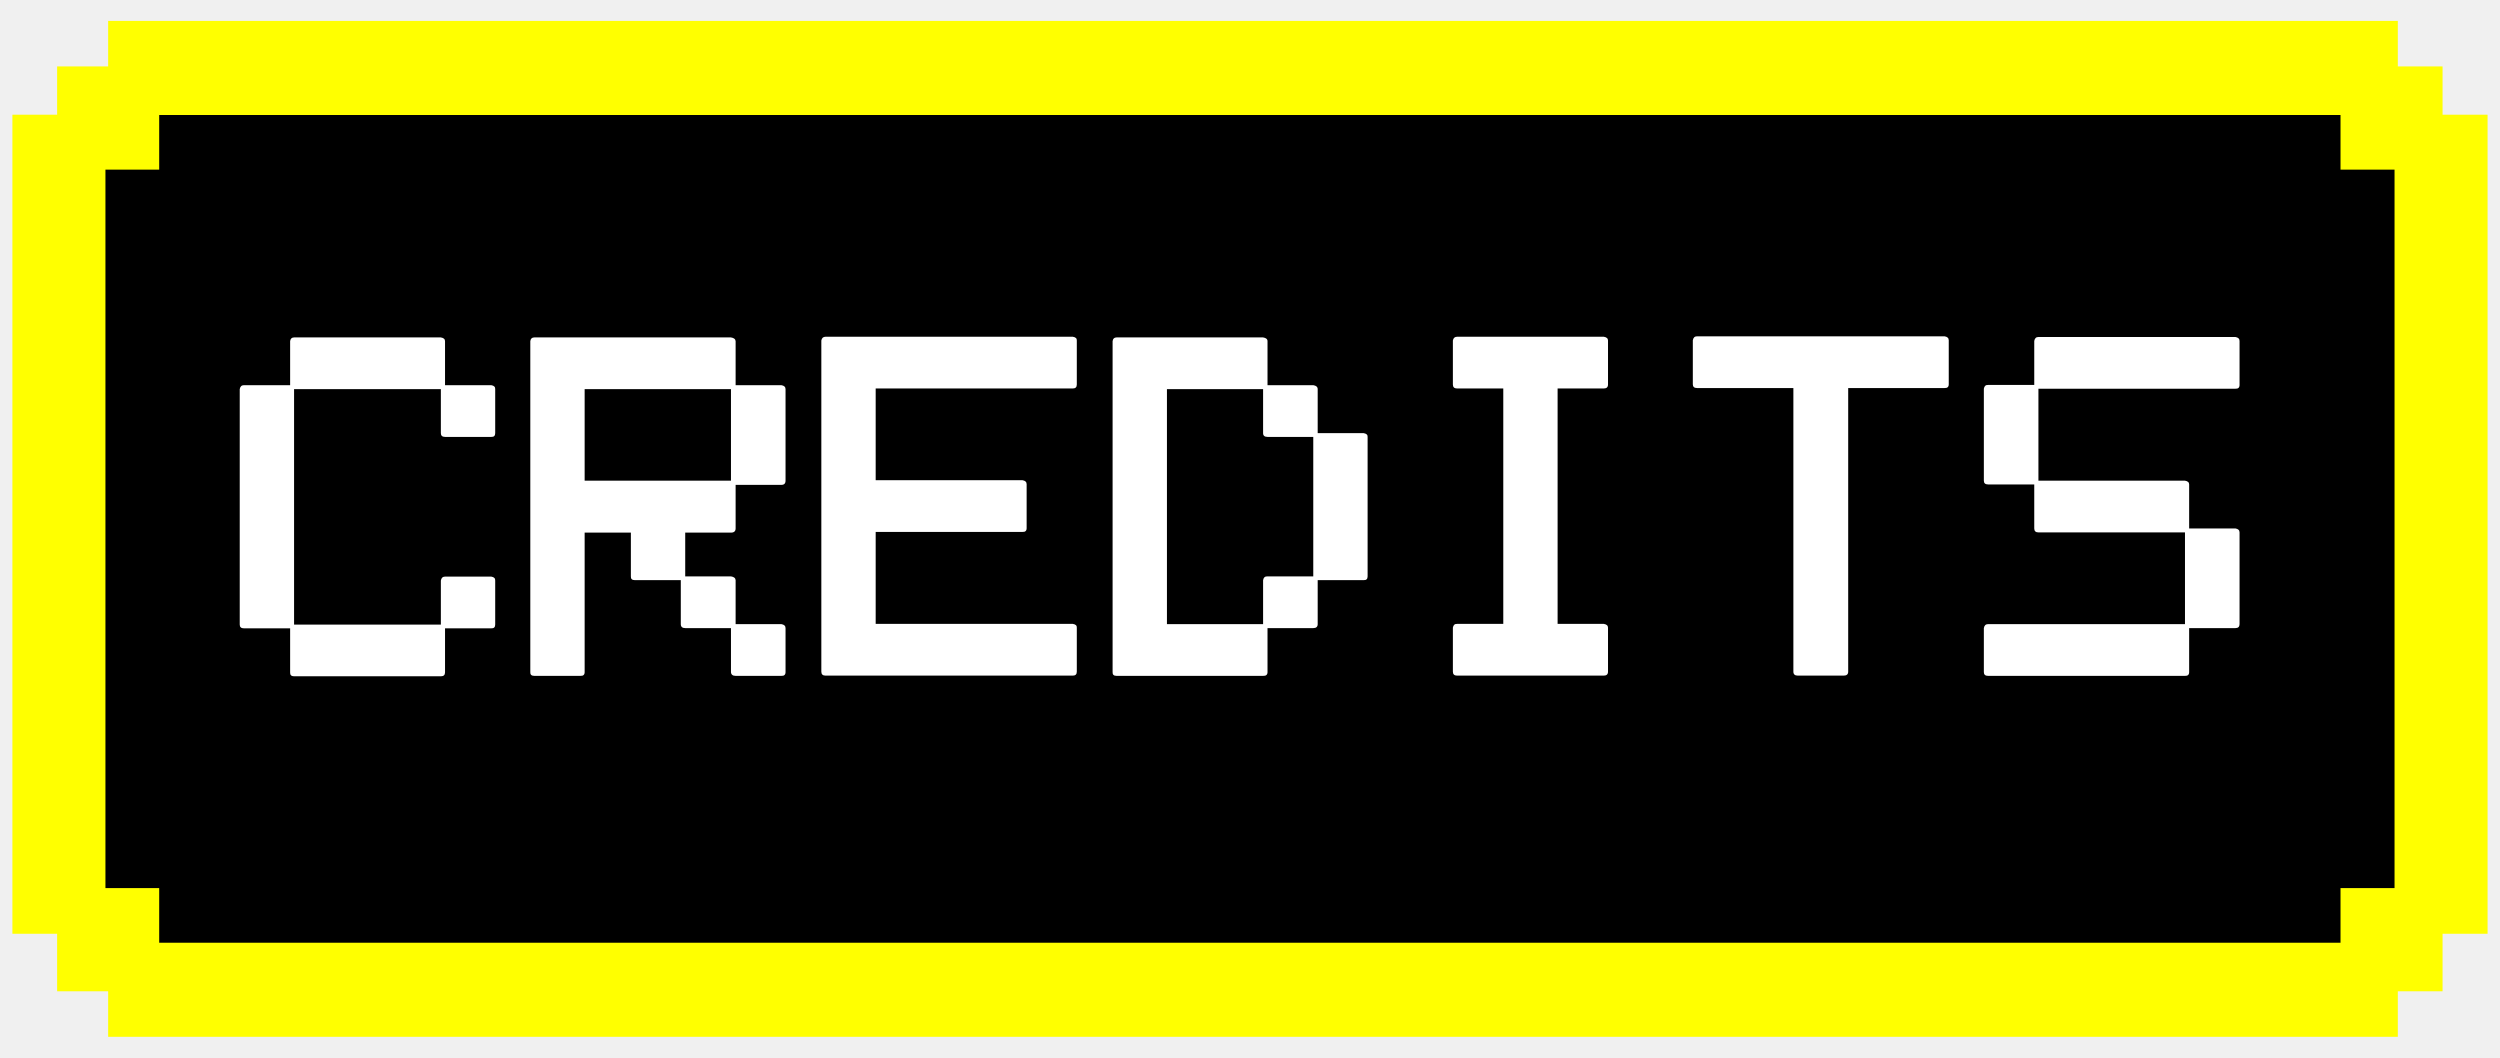
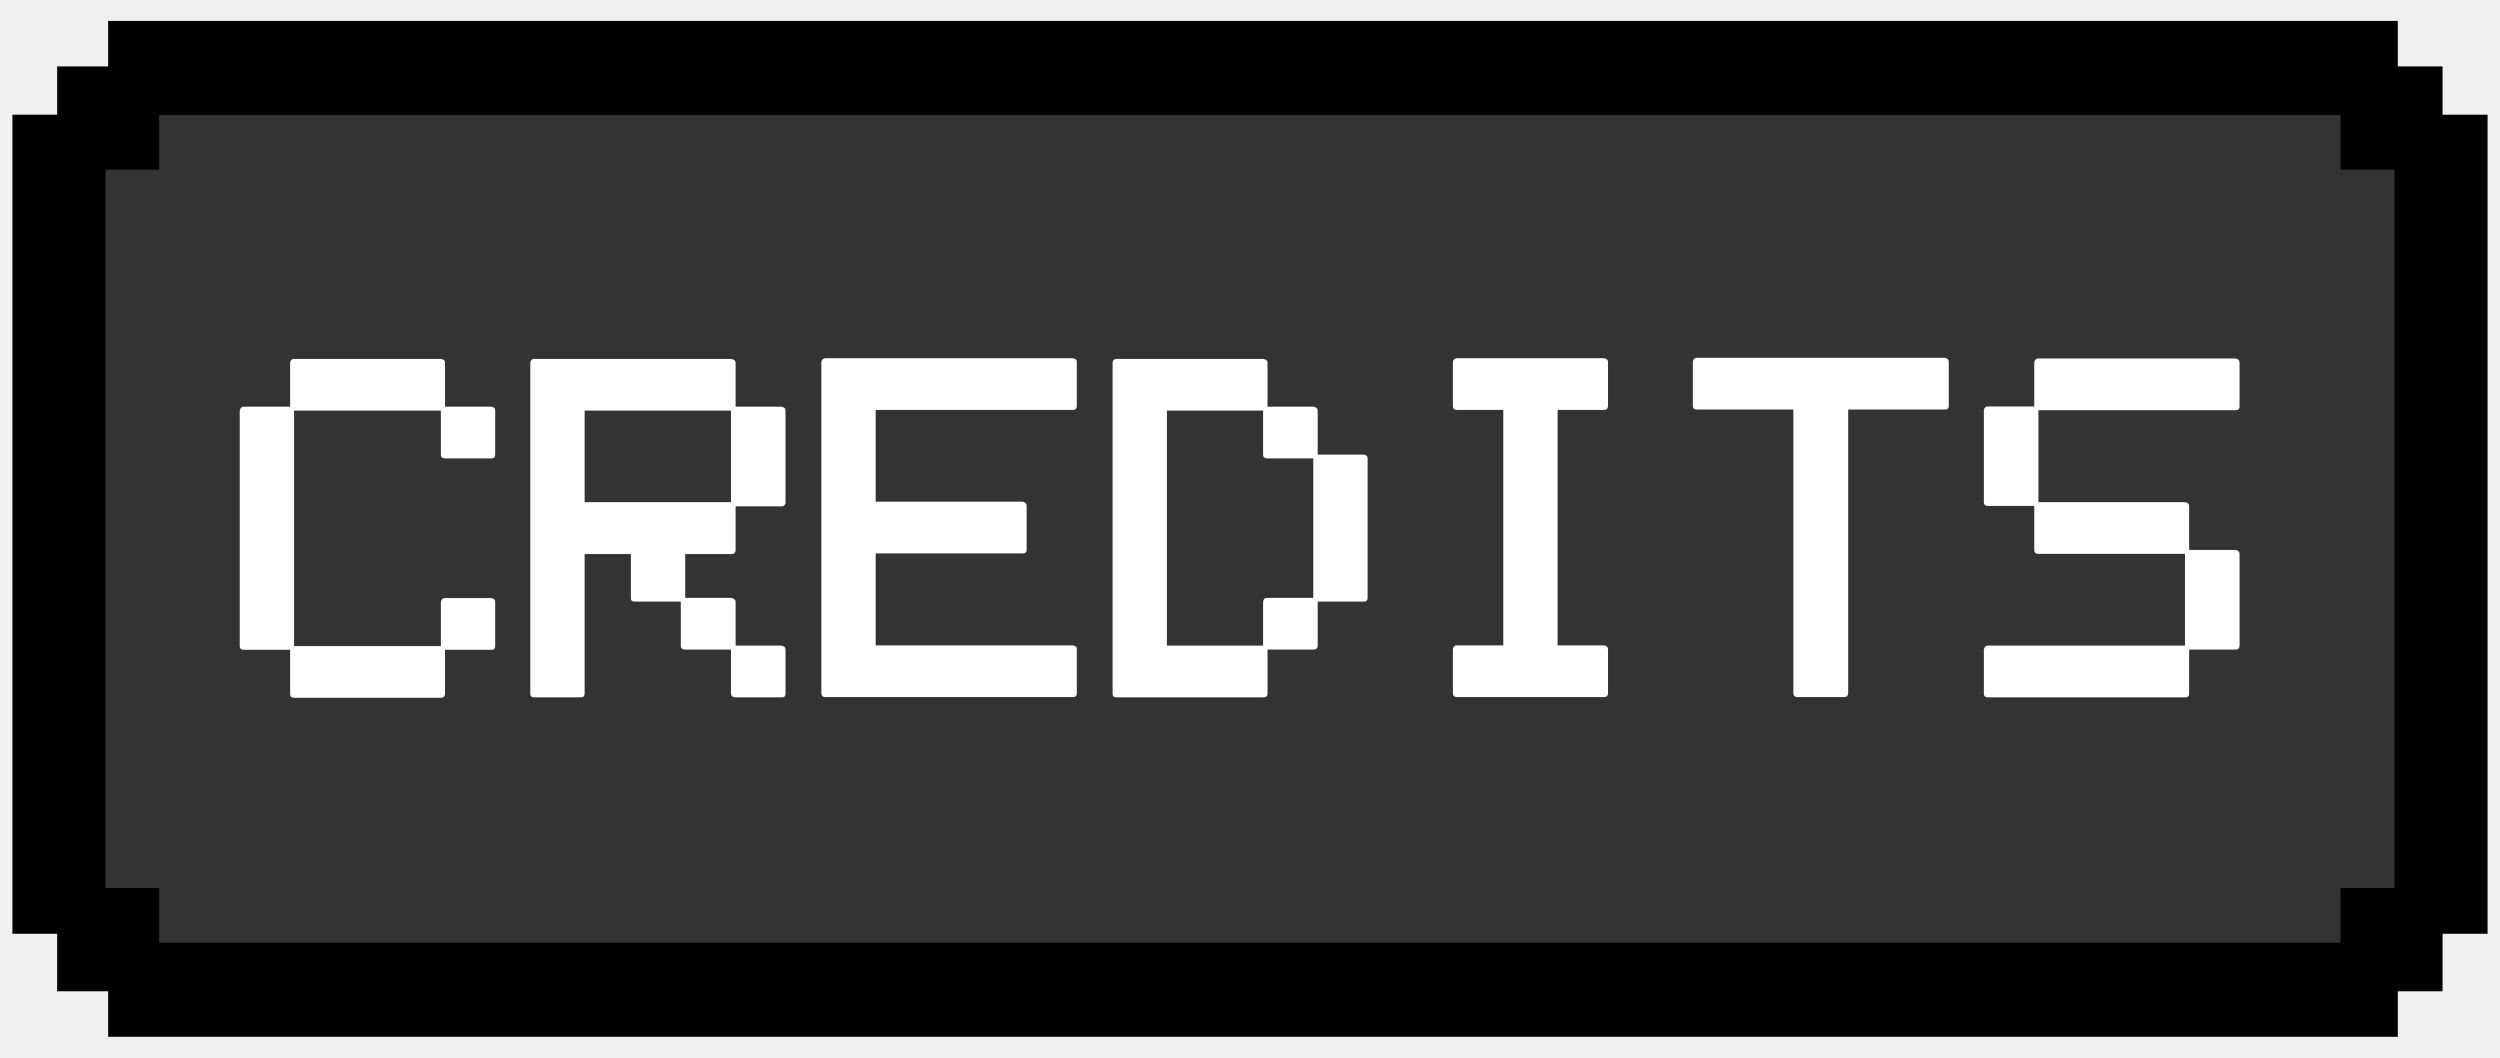
<svg xmlns="http://www.w3.org/2000/svg" width="130" height="55" viewBox="0 0 130 55" id="svg2" version="1.1">
  <defs id="defs4" />
  <g id="layer1" transform="translate(0,-997.3622)">
-     <rect style="fill:#000000;stroke:none" id="rect3389" width="121.339" height="45.072" x="4.485" y="1002.298" />
-     <path style="fill:#ffff00;stroke:none;stroke-width:1.365;stroke-miterlimit:4;stroke-dasharray:none" d="m 5.624,998.449 0,2.367 -2.653,0 0,2.511 -2.326,0 0,42.591 2.326,0 0,2.991 2.653,0 0,2.367 119.062,0 0,-2.367 2.327,0 0,-2.991 2.341,0 0,-42.591 -2.341,0 0,-2.511 -2.327,0 0,-2.367 z m 2.654,4.893 113.429,0 0,2.841 2.809,0 0,37.36 -2.809,0 0,2.841 -113.429,0 0,-2.841 -2.795,0 0,-37.36 2.795,0 z" id="rect3349" />
-     <g transform="matrix(0.9995833,0,0,0.9513527,0.6450069,40.49503)" style="font-style:normal;font-weight:normal;font-size:24.746px;line-height:125%;font-family:sans-serif;letter-spacing:0px;word-spacing:0px;fill:#ffffff;fill-opacity:1;stroke:none;stroke-width:1px;stroke-linecap:butt;stroke-linejoin:miter;stroke-opacity:1" id="text4146">
+     <rect style="fill:#333333;stroke:none" id="rect3389" width="121.339" height="45.072" x="4.485" y="1002.298" />
+     <path style="fill:#000000;stroke:none;stroke-width:1.365;stroke-miterlimit:4;stroke-dasharray:none" d="m 5.624,998.449 0,2.367 -2.653,0 0,2.511 -2.326,0 0,42.591 2.326,0 0,2.991 2.653,0 0,2.367 119.062,0 0,-2.367 2.327,0 0,-2.991 2.341,0 0,-42.591 -2.341,0 0,-2.511 -2.327,0 0,-2.367 z m 2.654,4.893 113.429,0 0,2.841 2.809,0 0,37.36 -2.809,0 0,2.841 -113.429,0 0,-2.841 -2.795,0 0,-37.36 2.795,0 z" id="rect3349" />
+     <g transform="matrix(0.9995833,0,0,0.9513527,0.6450069,41.61185)" style="font-style:normal;font-weight:normal;font-size:24.746px;line-height:125%;font-family:sans-serif;letter-spacing:0px;word-spacing:0px;fill:#ffffff;fill-opacity:1;stroke:none;stroke-width:1px;stroke-linecap:butt;stroke-linejoin:miter;stroke-opacity:1" id="text4146">
      <path d="m 11.826,1039.935 0,-12.868 q 0.036,-0.217 0.217,-0.217 l 2.405,0 0,-2.405 q 0.024,-0.205 0.205,-0.205 l 7.636,0 q 0.217,0.036 0.217,0.205 l 0,2.405 2.405,0 q 0.217,0.036 0.205,0.217 l 0,2.405 q 0,0.217 -0.205,0.205 l -2.405,0 q -0.217,0 -0.217,-0.205 l 0,-2.405 -7.636,0 0,12.868 7.636,0 0,-2.405 q 0.036,-0.217 0.217,-0.217 l 2.405,0 q 0.217,0.036 0.205,0.217 l 0,2.405 q 0,0.217 -0.205,0.205 l -2.405,0 0,2.405 q 0,0.217 -0.217,0.217 l -7.636,0 q -0.217,0 -0.205,-0.217 l 0,-2.405 -2.405,0 q -0.217,0 -0.217,-0.205 z" style="font-style:normal;font-variant:normal;font-weight:normal;font-stretch:normal;font-family:'LCD Solid';-inkscape-font-specification:'LCD Solid';fill:#ffffff" id="path4138" />
      <path d="m 26.942,1042.533 0,-18.088 q 0.024,-0.205 0.205,-0.205 l 10.234,0 q 0.23,0.036 0.242,0.205 l 0,2.405 2.38,0 q 0.217,0.036 0.217,0.217 l 0,5.002 q 0,0.23 -0.217,0.23 l -2.38,0 0,2.38 q 0,0.23 -0.242,0.23 l -2.38,0 0,2.392 2.38,0 q 0.23,0.036 0.242,0.205 l 0,2.405 2.38,0 q 0.217,0.036 0.217,0.217 l 0,2.405 q 0,0.217 -0.217,0.205 l -2.38,0 q -0.23,0 -0.242,-0.205 l 0,-2.405 -2.38,0 q -0.23,0 -0.23,-0.217 l 0,-2.405 -2.392,0 q -0.217,0 -0.205,-0.205 l 0,-2.392 -2.405,0 0,7.624 q 0,0.217 -0.217,0.205 l -2.405,0 q -0.217,0 -0.205,-0.205 z m 2.827,-10.464 7.612,0 0,-5.002 -7.612,0 0,5.002 z" style="font-style:normal;font-variant:normal;font-weight:normal;font-stretch:normal;font-family:'LCD Solid';-inkscape-font-specification:'LCD Solid';fill:#ffffff" id="path4140" />
      <path d="m 42.082,1042.508 0,-18.1 q 0.036,-0.205 0.217,-0.205 l 12.868,0 q 0.217,0.036 0.205,0.205 l 0,2.405 q 0,0.217 -0.205,0.217 l -10.258,0 0,5.014 7.636,0 q 0.217,0.036 0.217,0.217 l 0,2.405 q 0,0.217 -0.217,0.205 l -7.636,0 0,5.027 10.258,0 q 0.217,0.036 0.205,0.205 l 0,2.405 q 0,0.217 -0.205,0.217 l -12.868,0 q -0.217,0 -0.217,-0.217 z" style="font-style:normal;font-variant:normal;font-weight:normal;font-stretch:normal;font-family:'LCD Solid';-inkscape-font-specification:'LCD Solid';fill:#ffffff" id="path4142" />
      <path d="m 57.234,1042.533 0,-18.088 q 0.024,-0.205 0.205,-0.205 l 7.624,0 q 0.23,0.036 0.23,0.205 l 0,2.405 2.38,0 q 0.23,0.036 0.23,0.217 l 0,2.405 2.392,0 q 0.217,0.036 0.205,0.205 l 0,7.624 q 0,0.217 -0.205,0.205 l -2.392,0 0,2.405 q 0,0.217 -0.23,0.217 l -2.38,0 0,2.405 q 0,0.217 -0.23,0.205 l -7.624,0 q -0.217,0 -0.205,-0.205 z m 2.827,-2.622 5.002,0 0,-2.405 q 0.036,-0.217 0.23,-0.205 l 2.38,0 0,-7.624 -2.38,0 q -0.23,0 -0.23,-0.205 l 0,-2.405 -5.002,0 0,12.844 z" style="font-style:normal;font-variant:normal;font-weight:normal;font-stretch:normal;font-family:'LCD Solid';-inkscape-font-specification:'LCD Solid';fill:#ffffff" id="path4144" />
      <path d="m 74.936,1042.508 0,-2.405 q 0.036,-0.217 0.217,-0.205 l 2.405,0 0,-12.868 -2.405,0 q -0.217,0 -0.217,-0.217 l 0,-2.405 q 0.036,-0.205 0.217,-0.205 l 7.636,0 q 0.217,0.036 0.217,0.205 l 0,2.405 q 0,0.217 -0.217,0.217 l -2.405,0 0,12.868 2.405,0 q 0.217,0.036 0.217,0.205 l 0,2.405 q 0,0.217 -0.217,0.217 l -7.636,0 q -0.217,0 -0.217,-0.217 z" style="font-style:normal;font-variant:normal;font-weight:normal;font-stretch:normal;font-family:'LCD Solid';-inkscape-font-specification:'LCD Solid';fill:#ffffff" id="path4146" />
      <path d="m 87.418,1026.801 0,-2.405 q 0.036,-0.217 0.217,-0.217 l 12.88,0 q 0.217,0.036 0.217,0.217 l 0,2.405 q 0,0.217 -0.217,0.205 l -5.014,0 0,15.502 q 0,0.217 -0.23,0.217 l -2.392,0 q -0.23,0 -0.23,-0.217 l 0,-15.502 -5.014,0 q -0.217,0 -0.217,-0.205 z" style="font-style:normal;font-variant:normal;font-weight:normal;font-stretch:normal;font-family:'LCD Solid';-inkscape-font-specification:'LCD Solid';fill:#ffffff" id="path4148" />
      <path d="m 102.558,1042.533 0,-2.405 q 0.036,-0.217 0.217,-0.217 l 10.246,0 0,-5.014 -7.624,0 q -0.217,0 -0.217,-0.217 l 0,-2.405 -2.405,0 q -0.217,0 -0.217,-0.205 l 0,-5.027 q 0.036,-0.217 0.217,-0.205 l 2.405,0 0,-2.405 q 0.036,-0.217 0.217,-0.217 l 10.246,0 q 0.217,0.036 0.217,0.217 l 0,2.405 q 0,0.217 -0.217,0.205 l -10.246,0 0,5.027 7.624,0 q 0.217,0.036 0.217,0.205 l 0,2.405 2.405,0 q 0.217,0.036 0.217,0.217 l 0,5.014 q 0,0.217 -0.217,0.217 l -2.405,0 0,2.405 q 0,0.217 -0.217,0.205 l -10.246,0 q -0.217,0 -0.217,-0.205 z" style="font-style:normal;font-variant:normal;font-weight:normal;font-stretch:normal;font-family:'LCD Solid';-inkscape-font-specification:'LCD Solid';fill:#ffffff" id="path4150" />
    </g>
  </g>
</svg>
